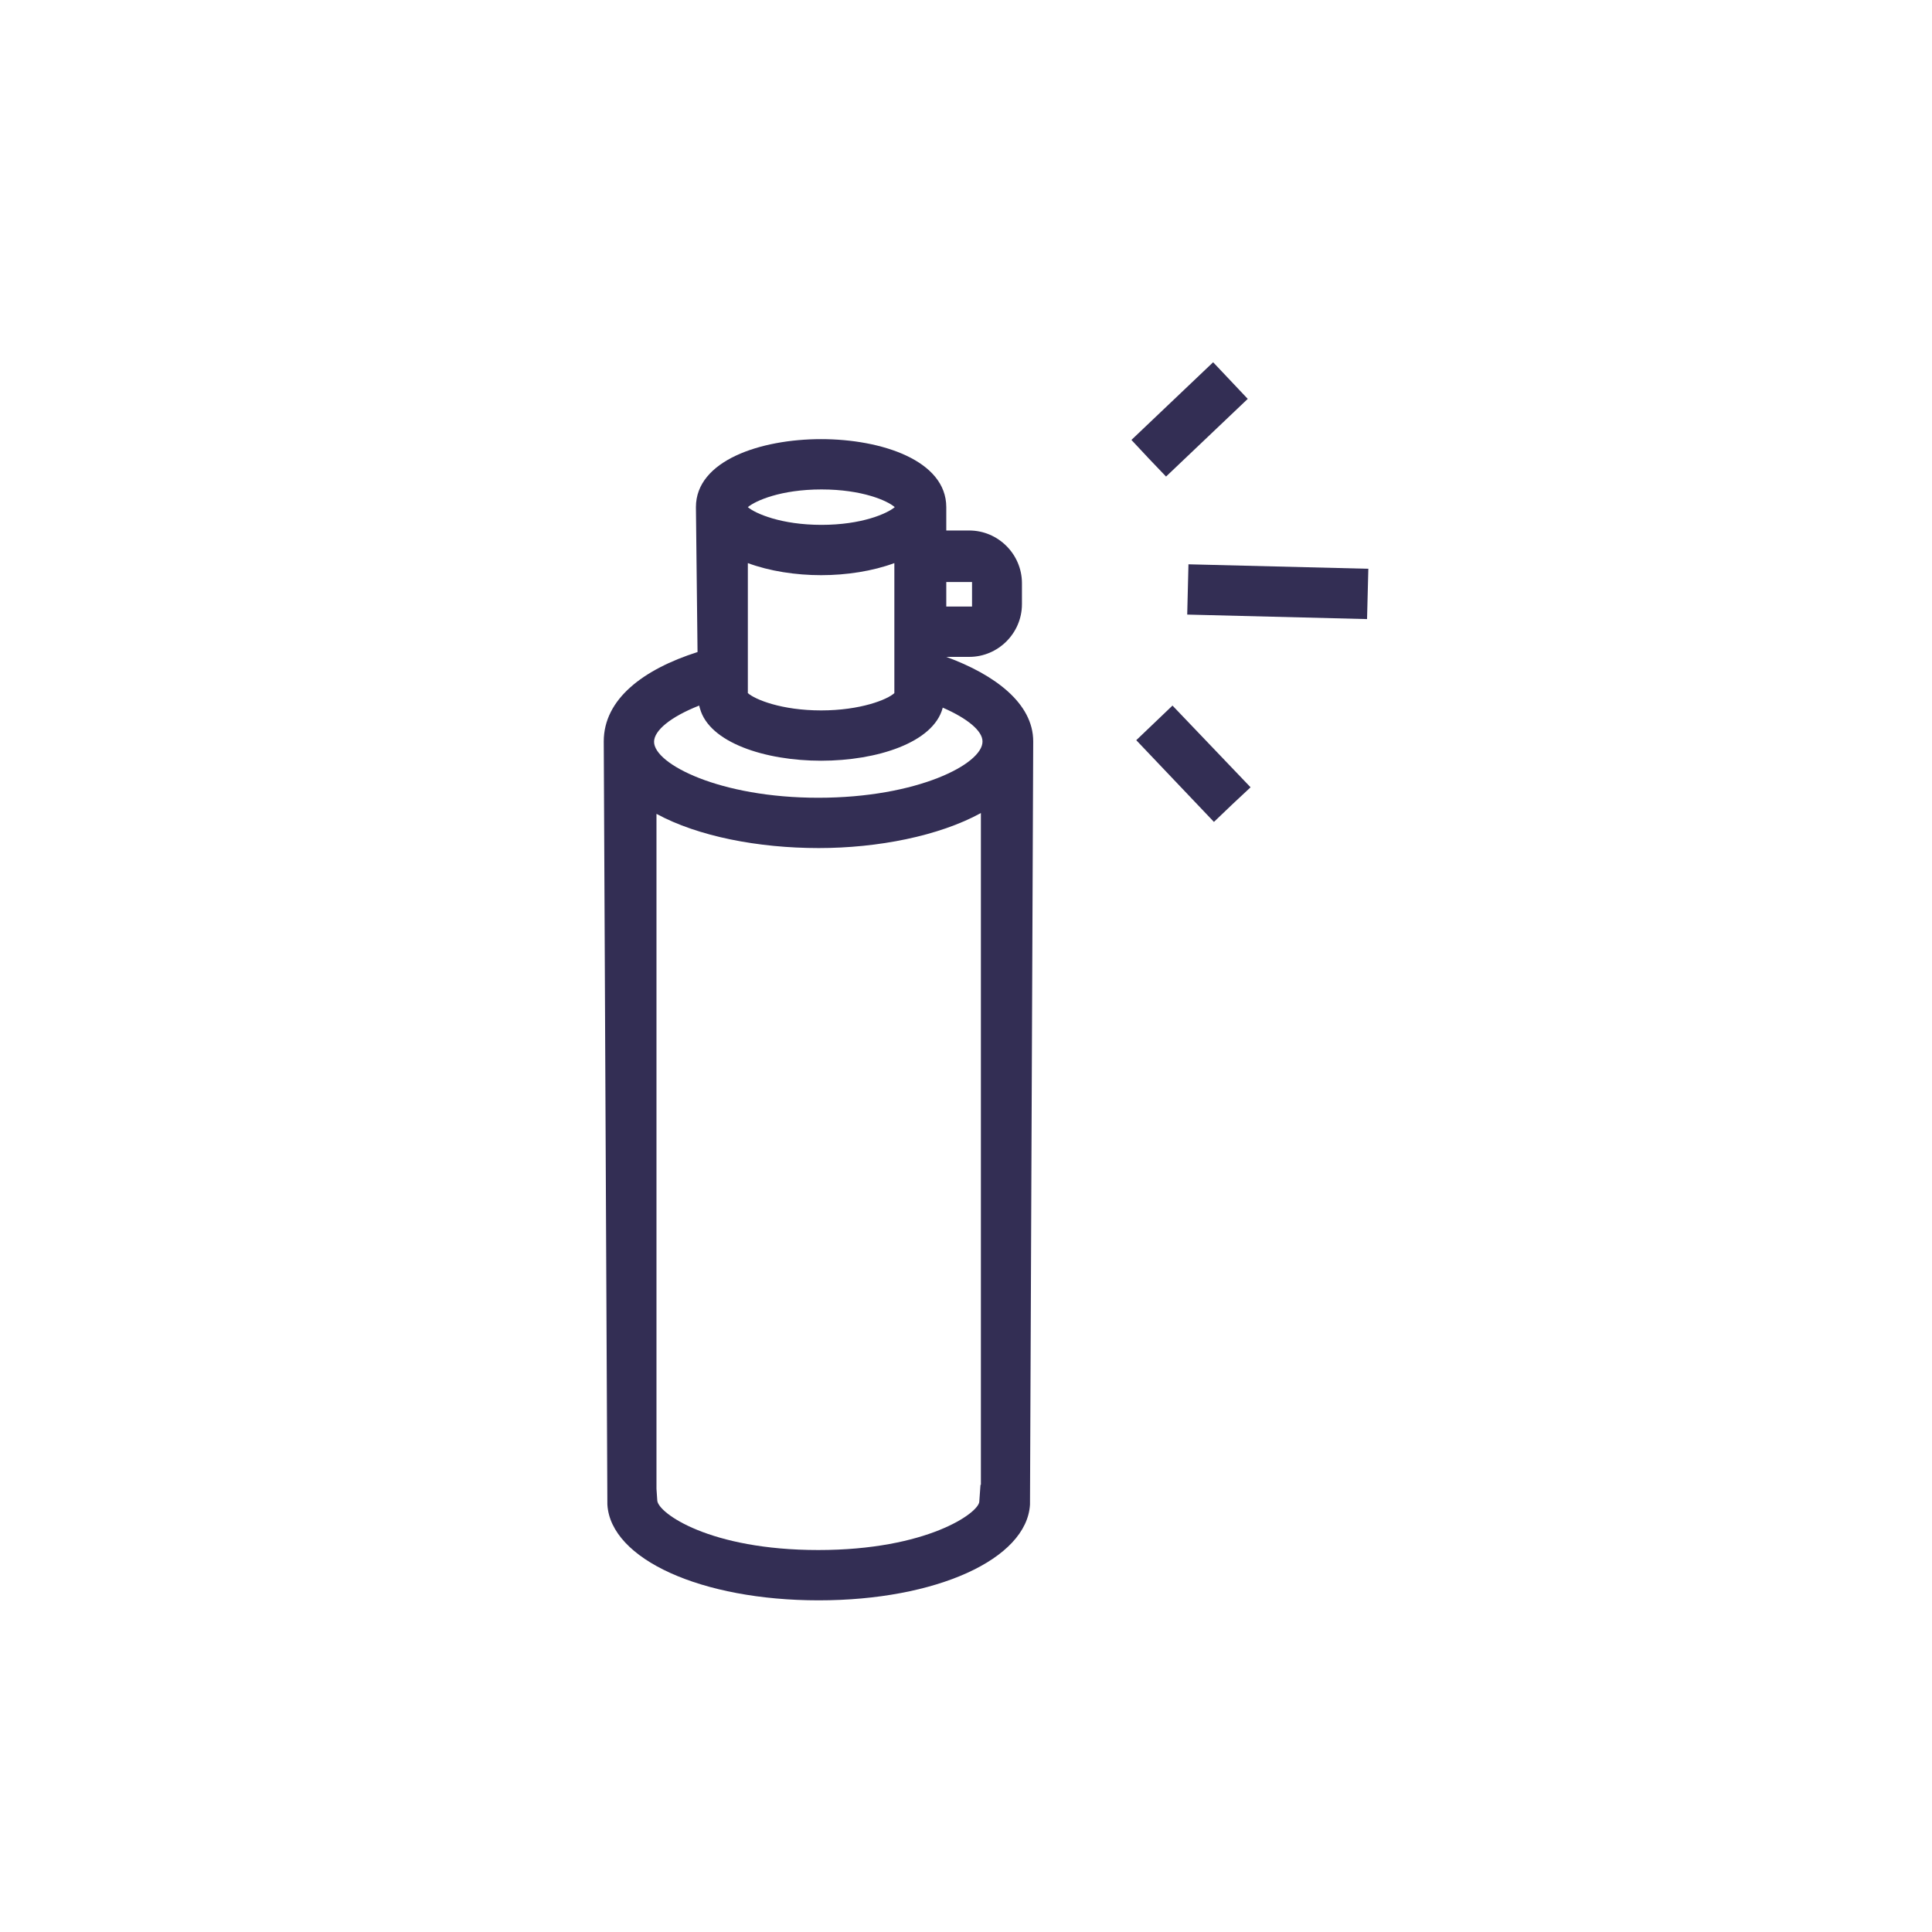
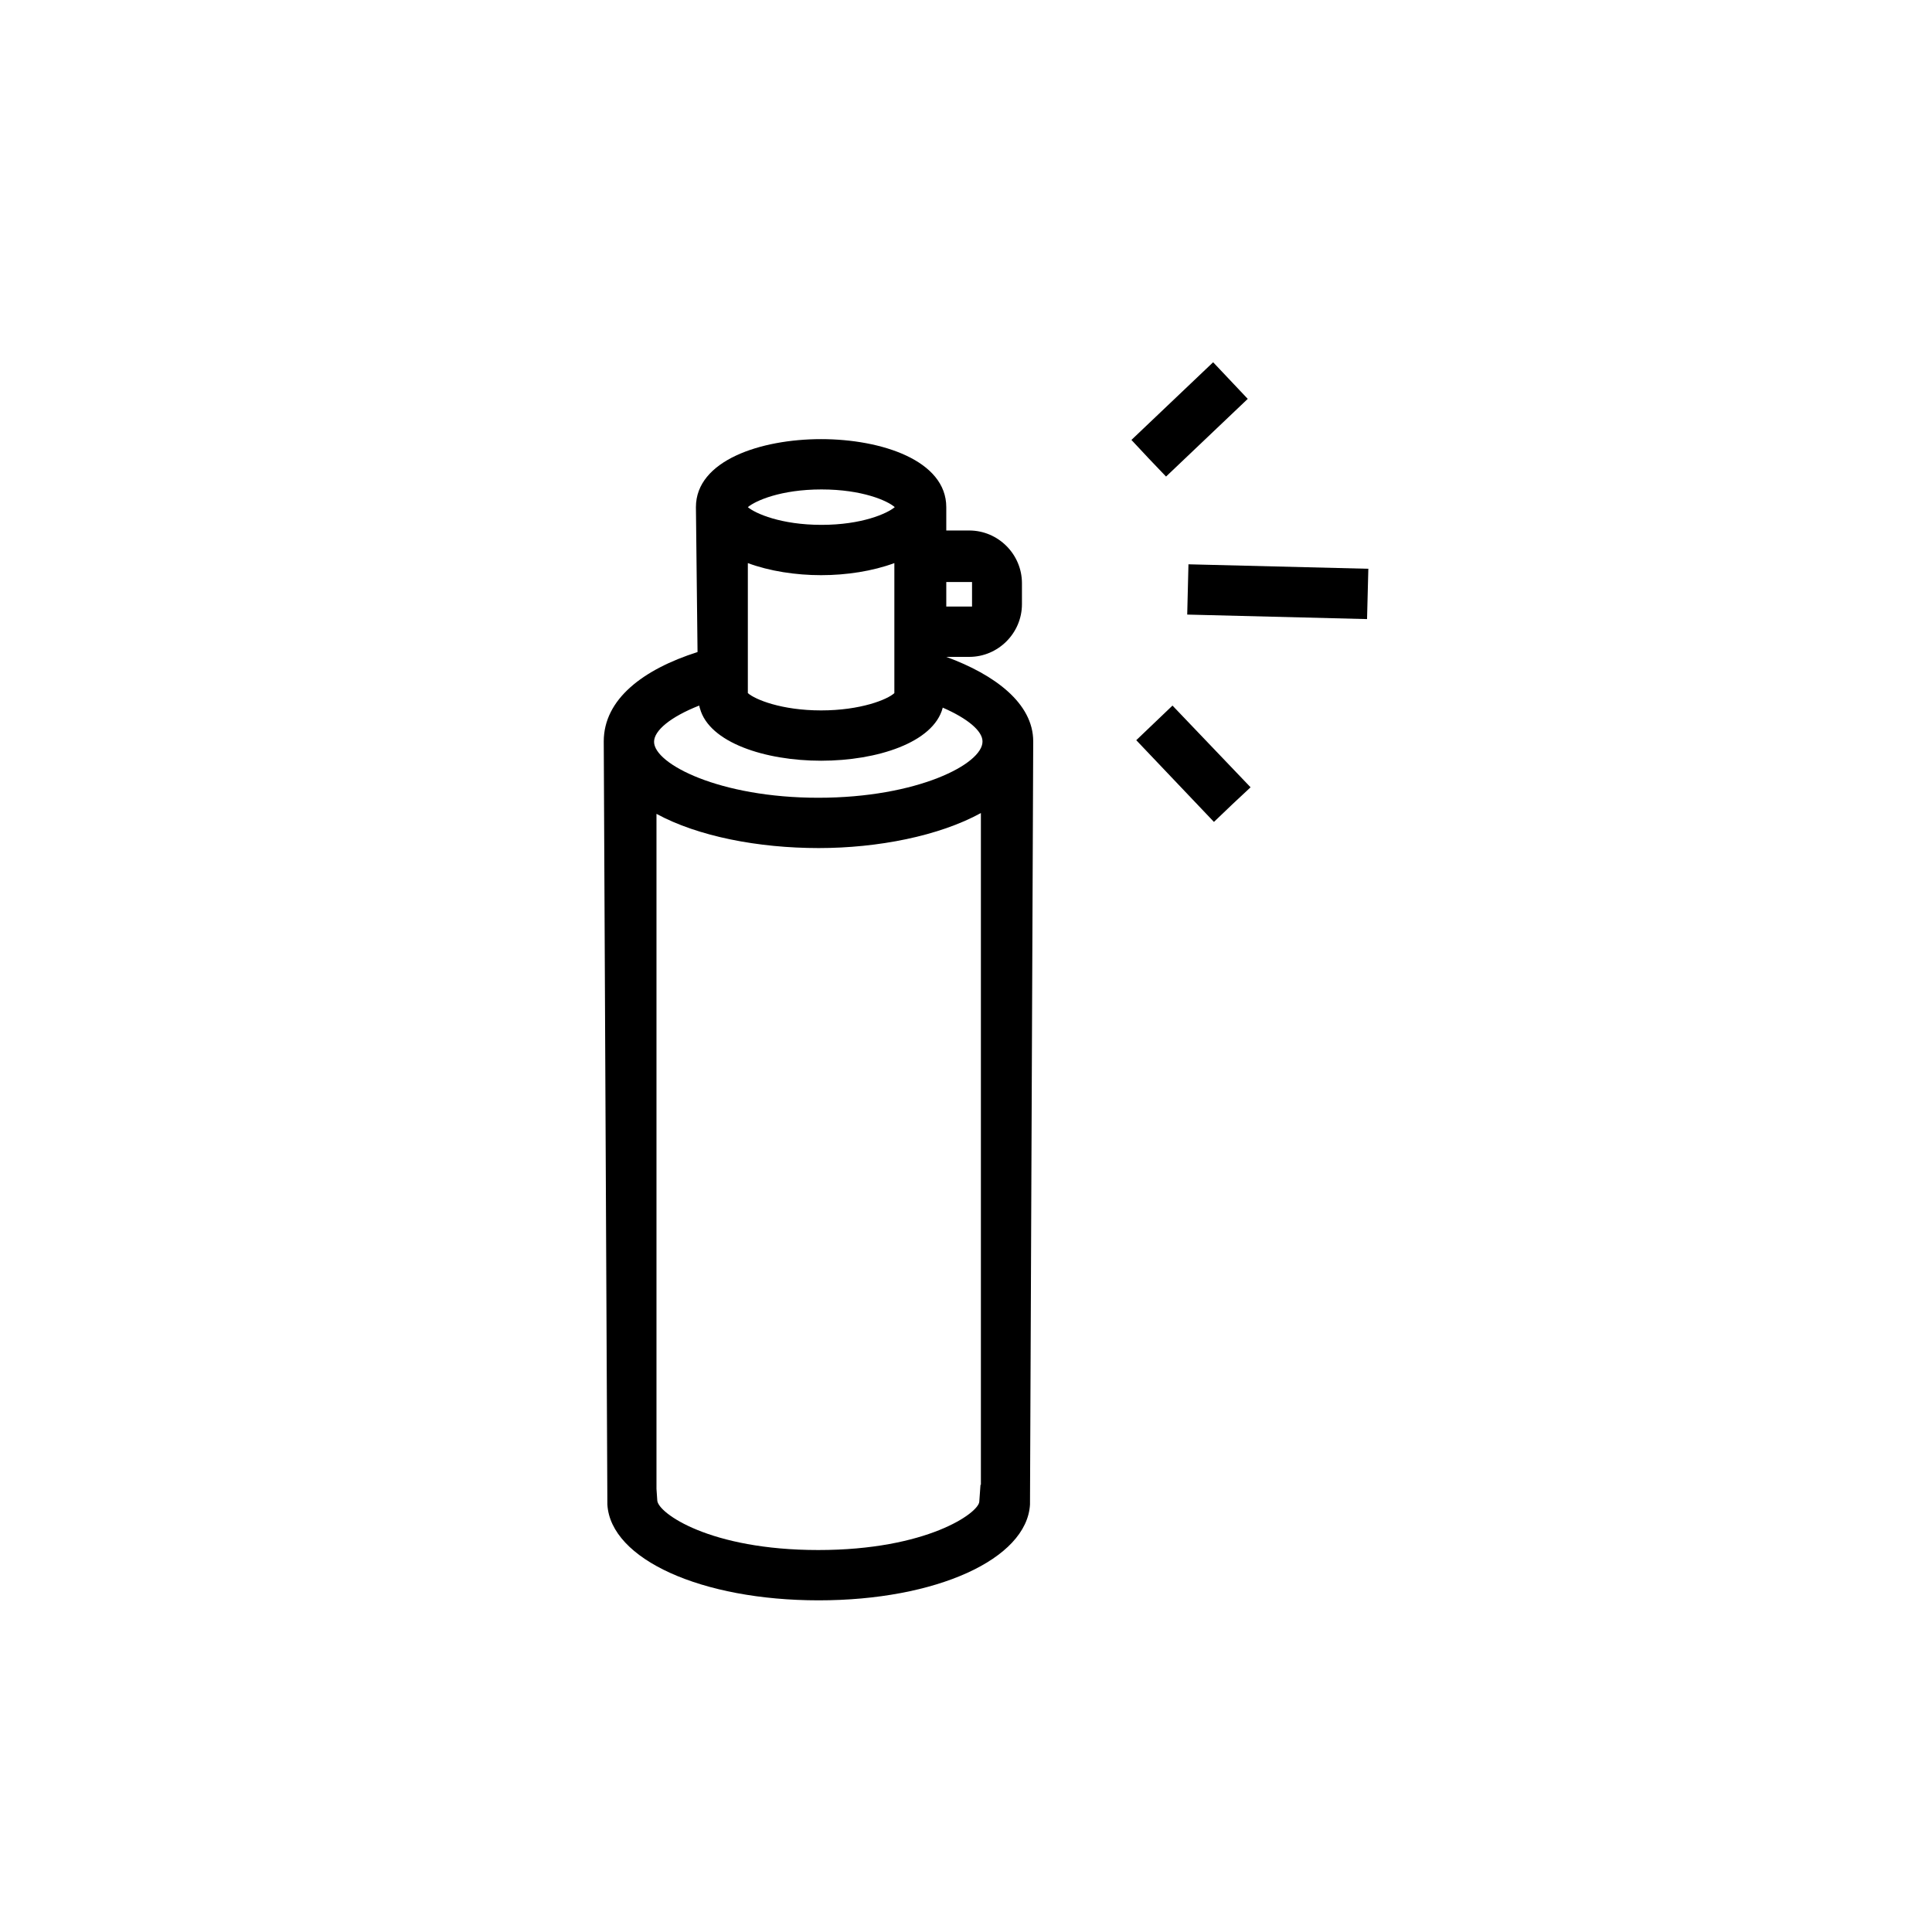
<svg xmlns="http://www.w3.org/2000/svg" viewBox="0 0 48 48" fill="none">
-   <path d="M23.51 16.32H24.08C24.8 16.32 25.39 15.73 25.39 15.01V14.49C25.39 13.77 24.8 13.18 24.08 13.18H23.51C23.51 13.18 23.51 12.68 23.51 12.6C23.51 11.44 21.9 10.91 20.4 10.91C18.9 10.91 17.29 11.44 17.29 12.6C17.29 12.68 17.33 16.2 17.33 16.2C15.98 16.63 15 17.37 15 18.42C15 18.56 15.09 37.38 15.09 37.38C15.17 38.74 17.43 39.76 20.34 39.76C23.25 39.76 25.51 38.74 25.59 37.38V37.36C25.59 37.36 25.67 18.56 25.67 18.42C25.67 17.47 24.71 16.76 23.51 16.32ZM23.51 14.46H24.15V15.07H23.51V14.46ZM20.41 12.16C21.42 12.16 22.05 12.44 22.23 12.6C22.04 12.76 21.41 13.04 20.41 13.04C19.41 13.04 18.77 12.76 18.58 12.6C18.77 12.44 19.4 12.16 20.41 12.16ZM22.22 17.18V17.22C22.05 17.38 21.38 17.65 20.4 17.65C19.42 17.65 18.76 17.38 18.58 17.22V13.99C19.12 14.19 19.77 14.29 20.4 14.29C21.03 14.29 21.68 14.19 22.22 13.99V17.18ZM24.36 36.89L24.33 37.31C24.31 37.59 23.03 38.51 20.33 38.51C17.63 38.51 16.35 37.59 16.33 37.28L16.31 36.99V20.22C17.34 20.78 18.84 21.07 20.34 21.07C21.81 21.07 23.33 20.77 24.37 20.2V36.89H24.36ZM20.33 19.82C17.88 19.82 16.25 18.98 16.25 18.43C16.25 18.15 16.66 17.81 17.37 17.53C17.38 17.55 17.38 17.58 17.39 17.6C17.62 18.45 19.01 18.9 20.4 18.9C21.79 18.9 23.19 18.45 23.42 17.59V17.58C24.04 17.85 24.41 18.16 24.41 18.42C24.42 18.98 22.79 19.82 20.33 19.82Z" fill="#332E54" />
-   <path d="M28.68 17.96L28.23 18.39L30.16 20.42L30.61 19.99L31.07 19.56L29.13 17.53L28.68 17.96Z" fill="#332E54" />
-   <path d="M28.97 11.84L31 9.91L30.14 9L28.11 10.93L28.54 11.39L28.97 11.84Z" fill="#332E54" />
-   <path d="M29.527 14.02L29.496 15.269L33.964 15.381L33.996 14.131L29.527 14.02Z" fill="#332E54" />
+   <path d="M23.51 16.32H24.08C24.8 16.32 25.39 15.73 25.39 15.01V14.49C25.39 13.77 24.8 13.18 24.08 13.18H23.51C23.51 13.18 23.51 12.68 23.51 12.6C23.51 11.44 21.9 10.91 20.4 10.91C18.9 10.91 17.29 11.44 17.29 12.6C17.29 12.68 17.33 16.2 17.33 16.2C15.98 16.63 15 17.37 15 18.42C15 18.56 15.09 37.38 15.09 37.38C15.17 38.74 17.43 39.76 20.34 39.76C23.25 39.76 25.51 38.74 25.59 37.38V37.36C25.59 37.36 25.67 18.56 25.67 18.42C25.67 17.47 24.71 16.76 23.51 16.32ZM23.51 14.46H24.15V15.07H23.51V14.46ZM20.41 12.16C21.42 12.16 22.05 12.44 22.23 12.6C22.04 12.76 21.41 13.04 20.41 13.04C19.41 13.04 18.77 12.76 18.58 12.6C18.77 12.44 19.4 12.16 20.41 12.16ZM22.22 17.18V17.22C22.05 17.38 21.38 17.65 20.4 17.65C19.42 17.65 18.76 17.38 18.58 17.22V13.99C19.12 14.19 19.77 14.29 20.4 14.29C21.03 14.29 21.68 14.19 22.22 13.99V17.18ZM24.36 36.89L24.33 37.31C24.31 37.59 23.03 38.51 20.33 38.51C17.63 38.51 16.35 37.59 16.33 37.28L16.31 36.99V20.22C17.34 20.78 18.84 21.07 20.34 21.07C21.81 21.07 23.33 20.77 24.37 20.2V36.89H24.36ZM20.33 19.82C17.88 19.82 16.25 18.98 16.25 18.43C16.25 18.15 16.66 17.81 17.37 17.53C17.38 17.55 17.38 17.58 17.39 17.6C17.62 18.45 19.01 18.9 20.4 18.9C21.79 18.9 23.19 18.45 23.42 17.59V17.58C24.04 17.85 24.41 18.16 24.41 18.42C24.42 18.98 22.79 19.82 20.33 19.82Z" fill="currentColor" />
+   <path d="M28.68 17.96L28.23 18.39L30.16 20.42L30.61 19.99L31.07 19.56L29.13 17.53L28.68 17.96Z" fill="currentColor" />
+   <path d="M28.97 11.84L31 9.91L30.14 9L28.11 10.93L28.54 11.39L28.97 11.84Z" fill="currentColor" />
+   <path d="M29.527 14.02L29.496 15.269L33.964 15.381L33.996 14.131L29.527 14.02Z" fill="currentColor" />
</svg>
